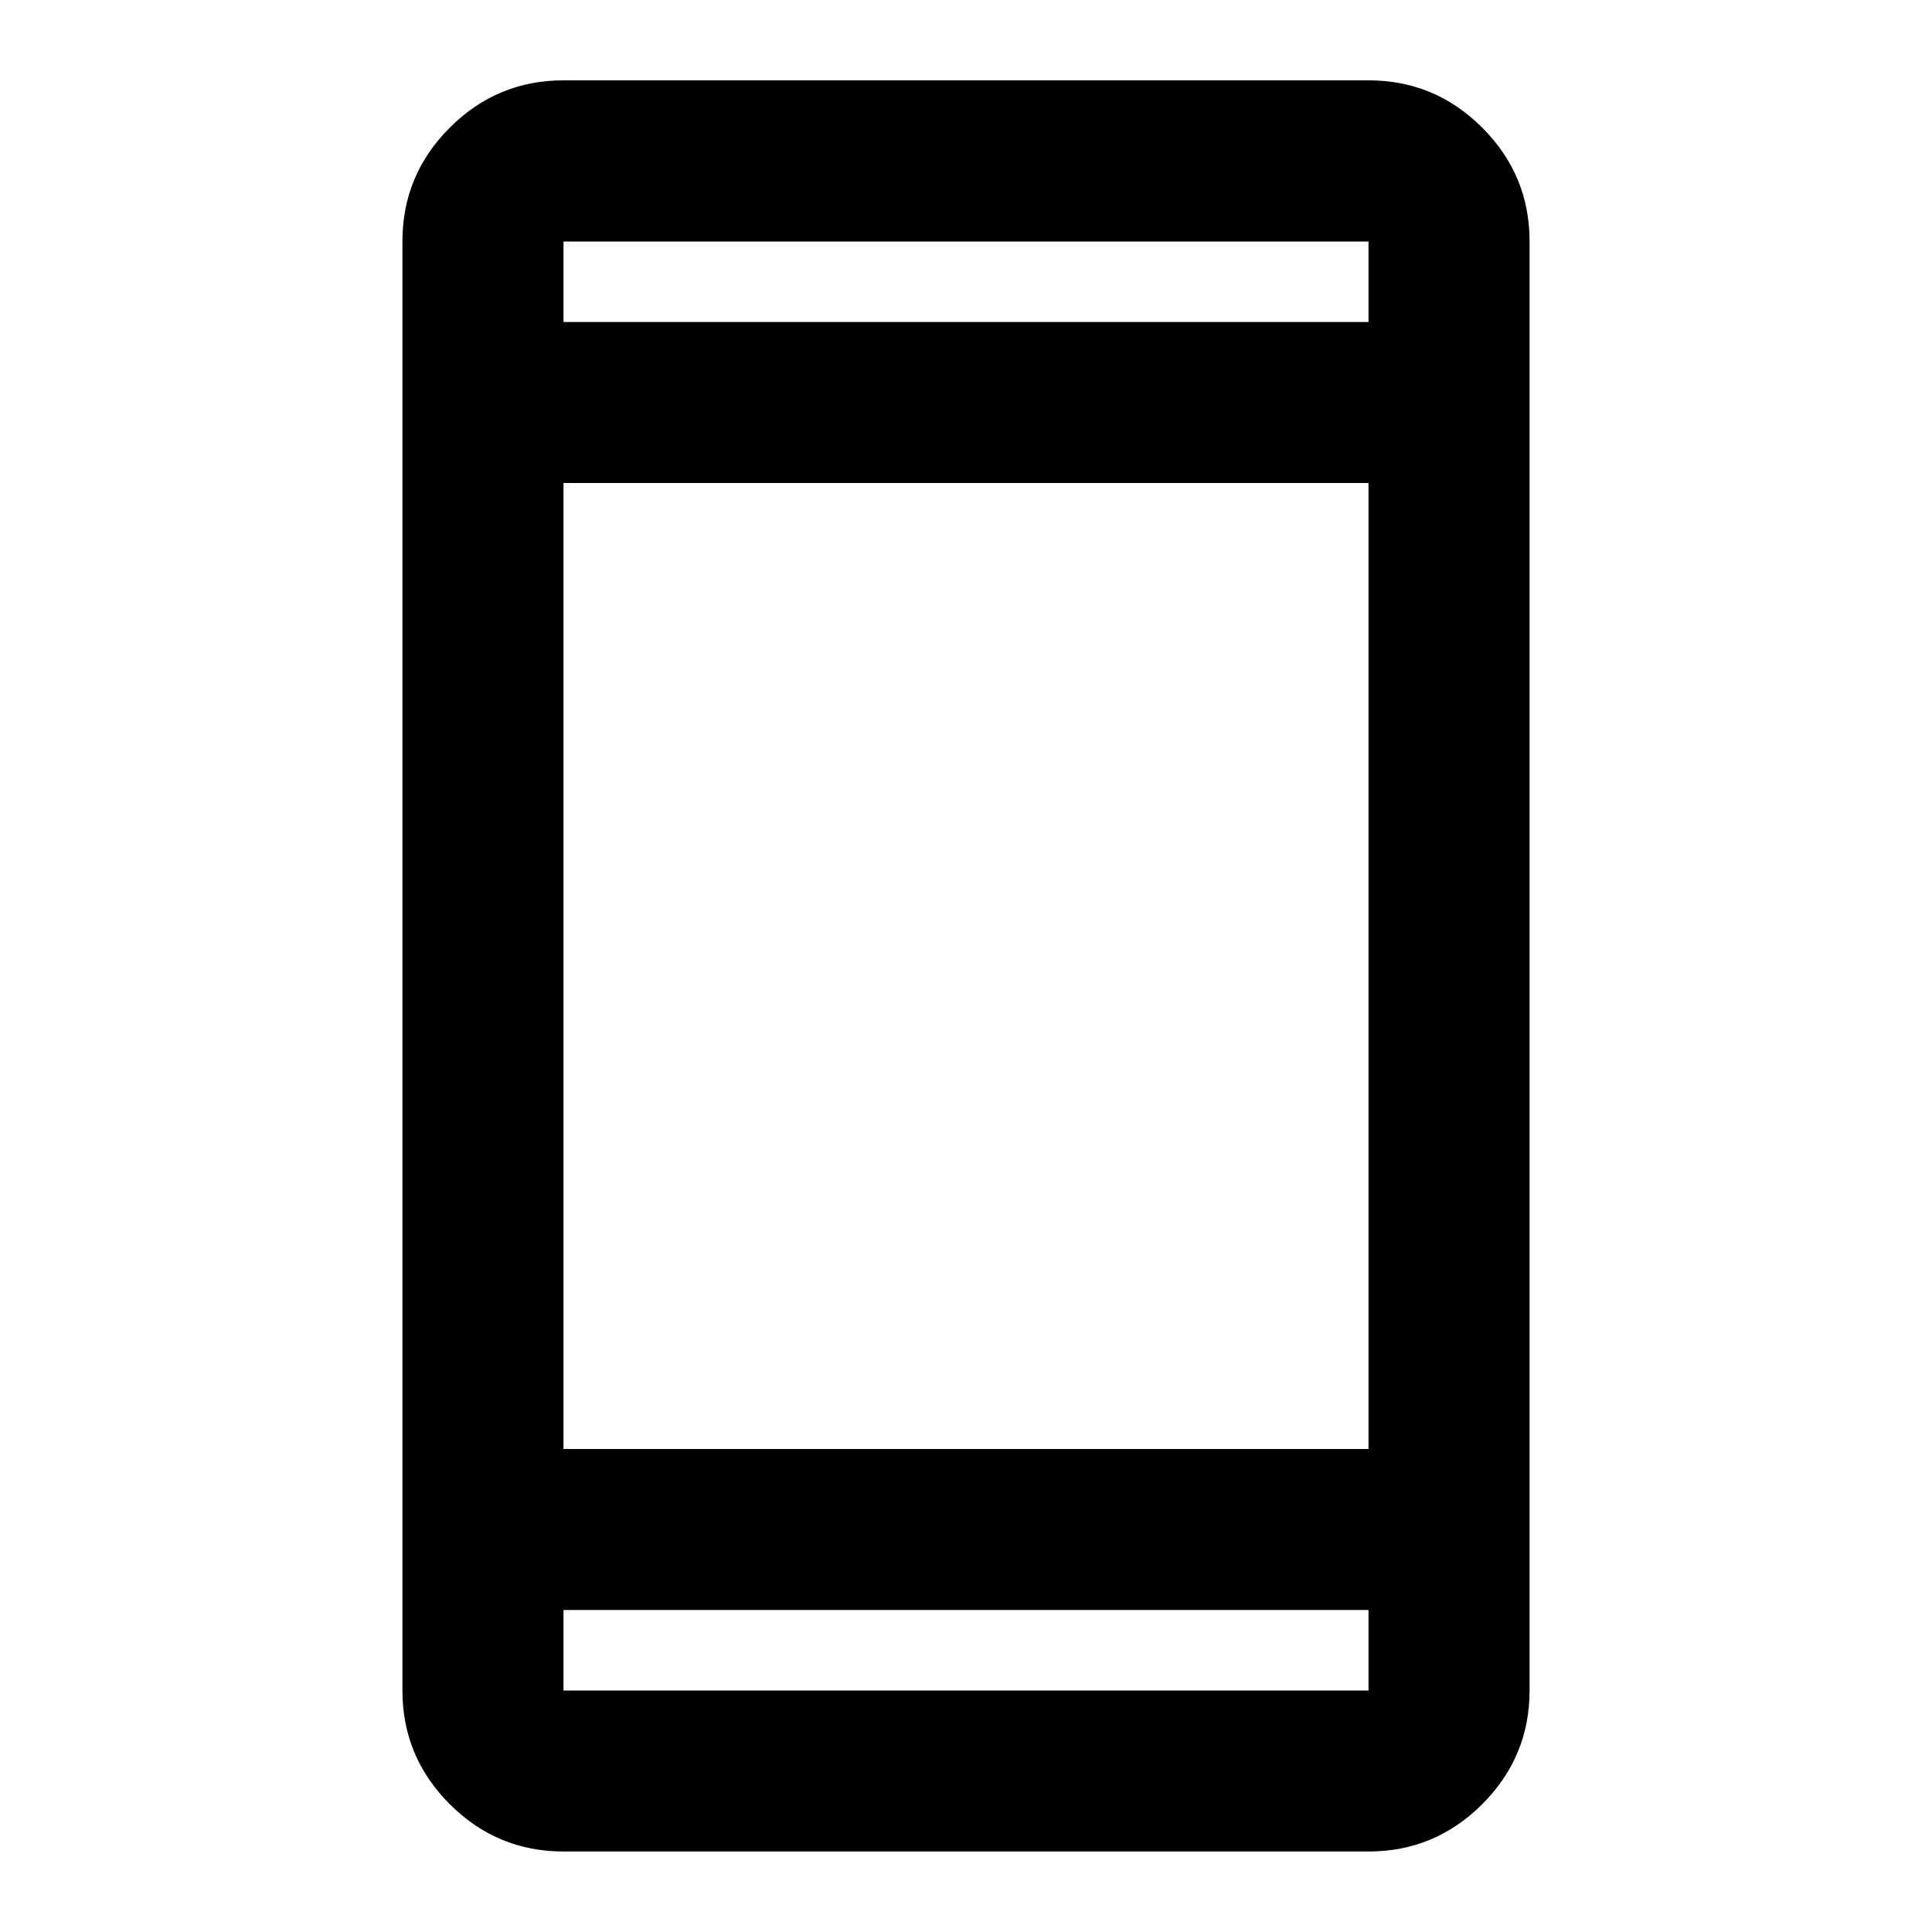
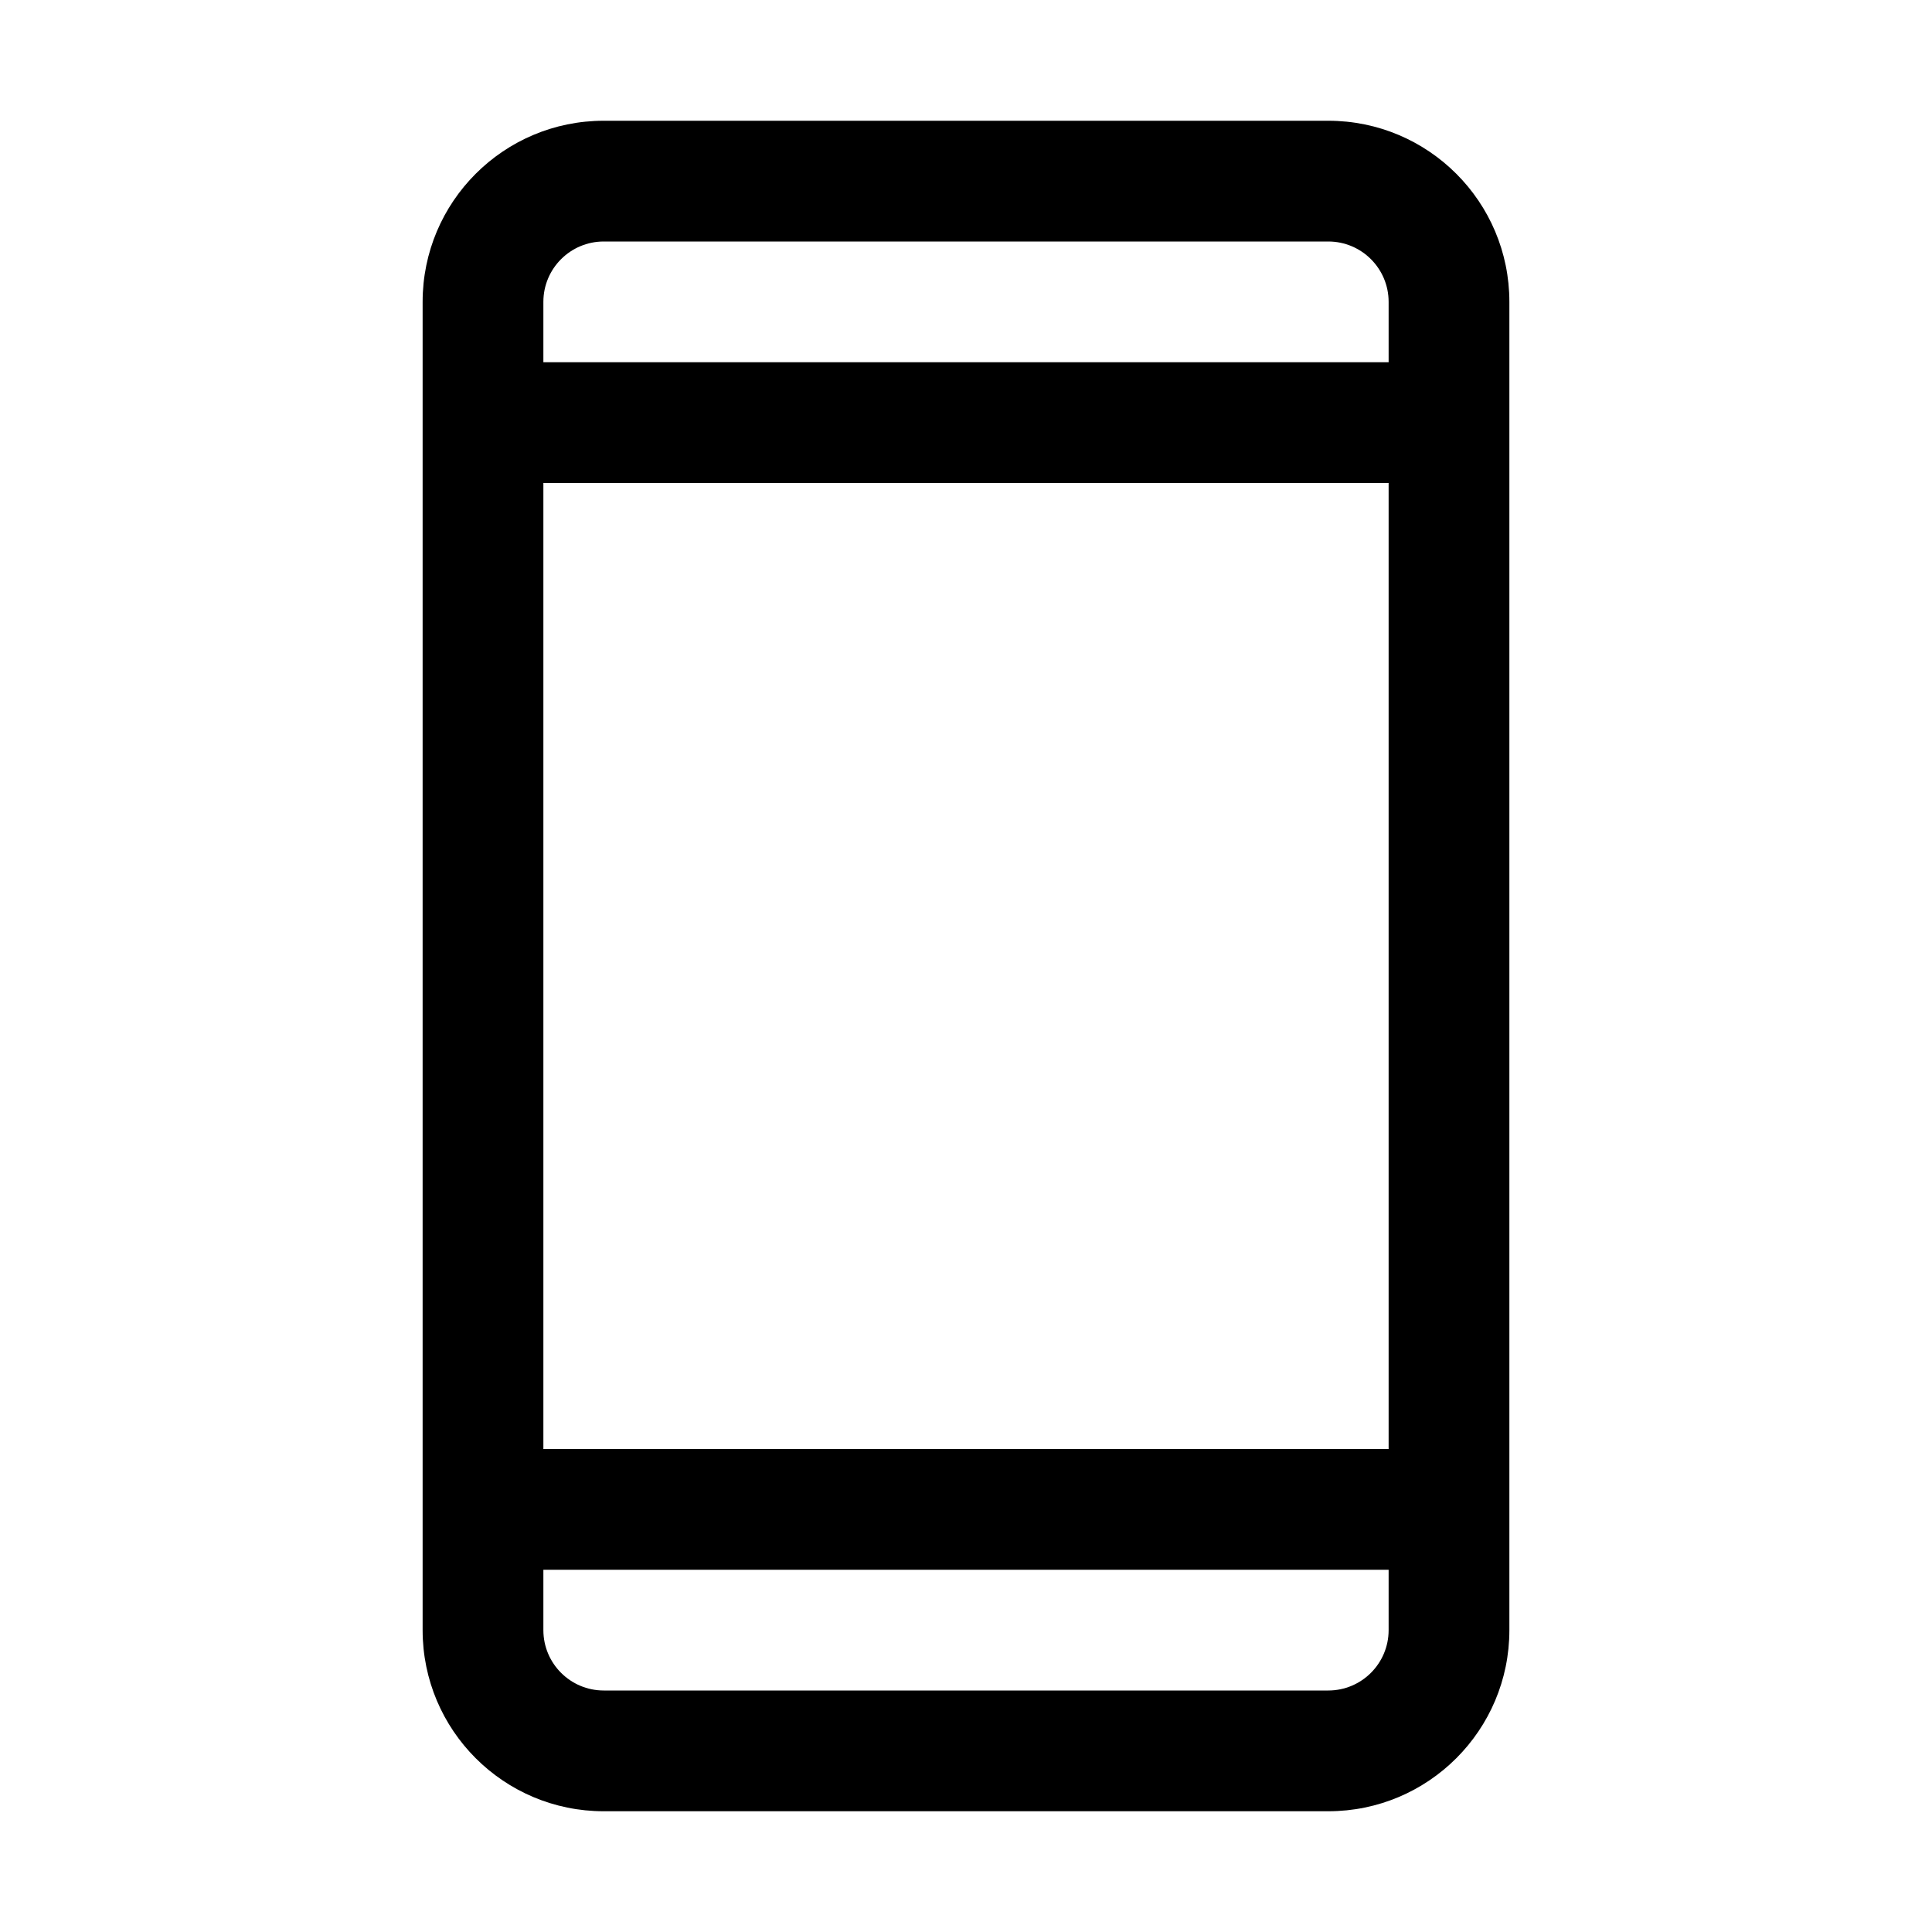
- <svg xmlns="http://www.w3.org/2000/svg" viewBox="0 0 24 24">
-   <path d="m7 23c-.55 0-1.021-.196-1.413-.588s-.588-.863-.588-1.413v-18c0-.55.196-1.021.588-1.413s.863-.588 1.413-.588h10c.55 0 1.021.196 1.413.588s.588.863.588 1.413v18c0 .55-.196 1.021-.588 1.413s-.863.588-1.413.588zm0-3v1h10v-1zm0-2h10v-12h-10zm0-14h10v-1h-10z" />
+ <svg xmlns="http://www.w3.org/2000/svg" viewBox="0 0 24 24" fill="currentColor">
+   <g transform="scale(0.09375)">
+     <path d="M176,16H80A24,24,0,0,0,56,40V216a24,24,0,0,0,24,24h96a24,24,0,0,0,24-24V40A24,24,0,0,0,176,16ZM72,64H184V192H72Zm8-32h96a8,8,0,0,1,8,8v8H72V40A8,8,0,0,1,80,32Zm96,192H80a8,8,0,0,1-8-8v-8H184v8A8,8,0,0,1,176,224Z" />
+   </g>
</svg>
